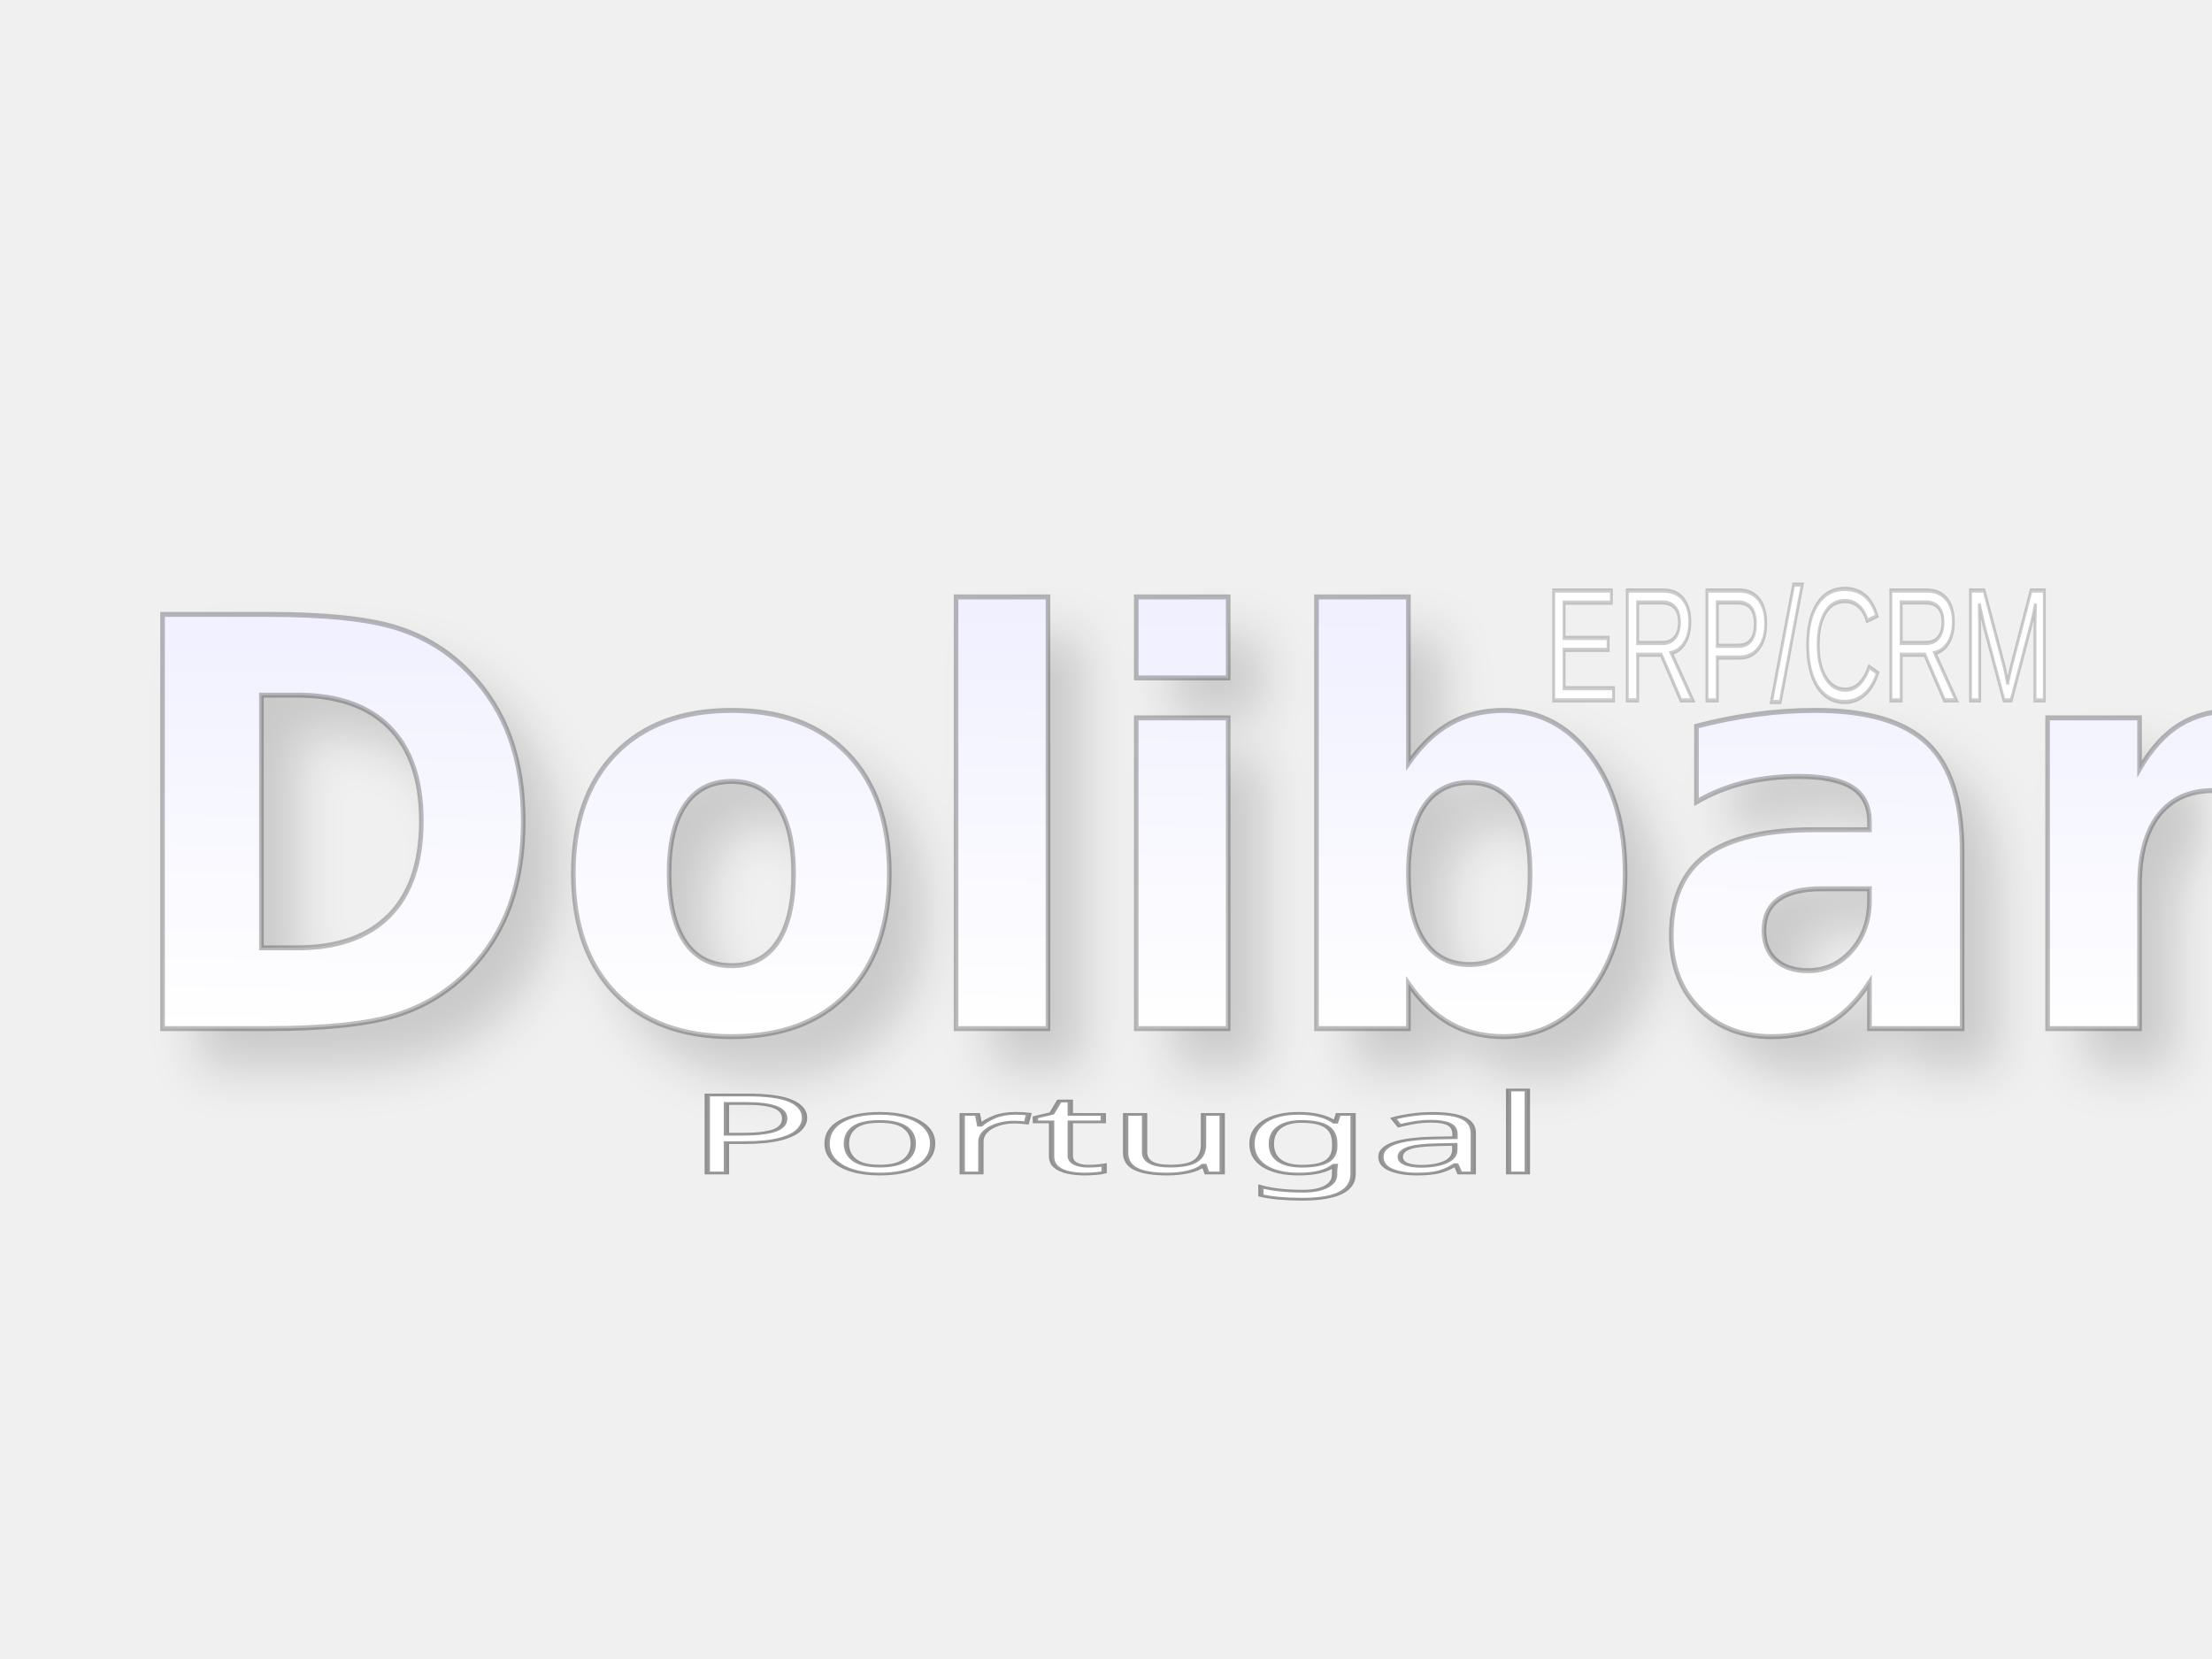
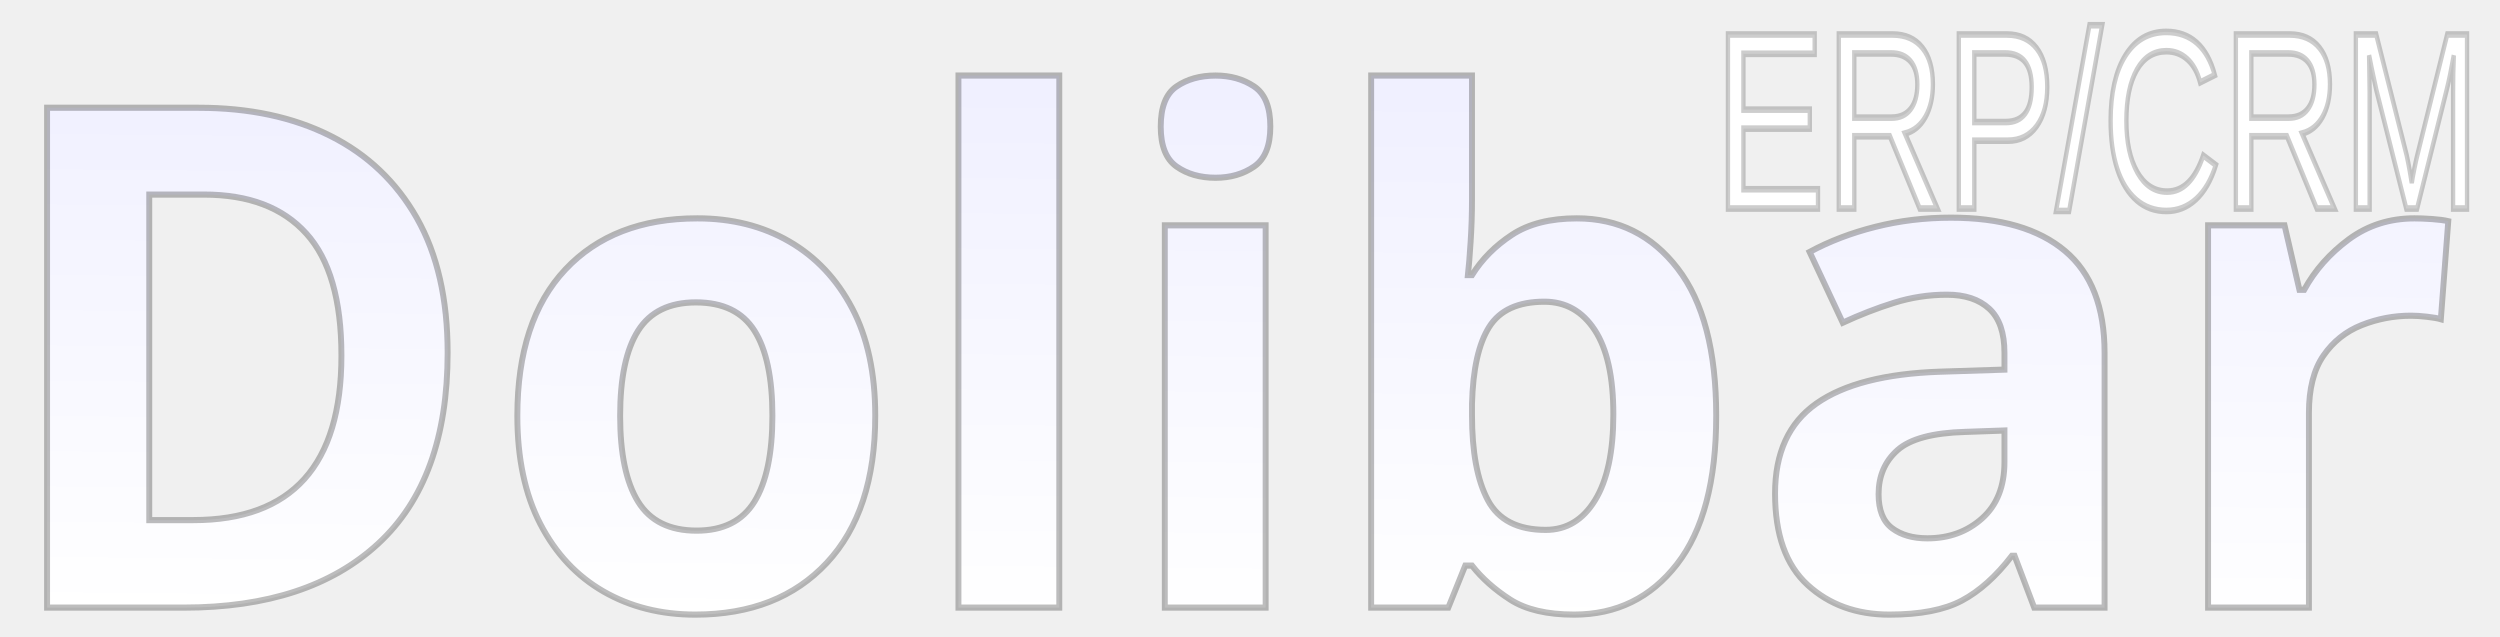
- <svg xmlns="http://www.w3.org/2000/svg" xmlns:xlink="http://www.w3.org/1999/xlink" width="800px" height="600px" id="svg3450" version="1.1">
+ <svg xmlns="http://www.w3.org/2000/svg" xmlns:xlink="http://www.w3.org/1999/xlink" width="687" height="175" id="svg3450" version="1.1">
  <defs id="defs3452">
-     <linearGradient xlink:href="#linearGradient3734" id="linearGradient5510" gradientUnits="userSpaceOnUse" gradientTransform="matrix(0.5128325,0,0,0.5128326,-217.5245,-314.0063)" x1="1223.727" y1="1026.525" x2="1221.022" y2="1317.596" />
+     <linearGradient xlink:href="#linearGradient3734" id="linearGradient5510" gradientUnits="userSpaceOnUse" gradientTransform="matrix(0.4906845,0,0,0.4906845,-253.1019,-60.90607)" x1="1223.727" y1="1026.525" x2="1221.022" y2="1317.596" />
    <linearGradient id="linearGradient3734">
      <stop style="stop-color:#f0f0ff;stop-opacity:1;" offset="0" id="stop3736" />
      <stop style="stop-color:#ffffff;stop-opacity:1;" offset="1" id="stop3738" />
    </linearGradient>
-     <filter color-interpolation-filters="sRGB" height="1.288" y="-0.144" width="1.056" x="-0.028" id="filter8715">
-       <feGaussianBlur id="feGaussianBlur8717" stdDeviation="23.364" />
-     </filter>
  </defs>
-   <g id="layer1" style="display:inline">
-     <text xml:space="preserve" style="font-size:886.125px;font-style:normal;font-weight:normal;opacity:0.163;fill:#000000;fill-opacity:1;fill-rule:nonzero;stroke:none;filter:url(#filter8715);font-family:Bitstream Vera Sans" x="537.14" y="887.851" id="text2828-6" transform="matrix(0.3669655,0,0,0.3965634,-142.8681,34.19296)">
-       <tspan id="tspan2830-9" x="537.14" y="887.851" style="font-size:518.16px;font-style:normal;font-variant:normal;font-weight:bold;font-stretch:normal;text-align:start;line-height:125%;writing-mode:lr-tb;text-anchor:start;fill:#000000;fill-opacity:1;fill-rule:nonzero;stroke:none;font-family:Bauhaus 93;-inkscape-font-specification:Bauhaus 93">Dolibarr</tspan>
+   <g id="layer1" style="display:inline" transform="translate(0,-425)">
+     <text xml:space="preserve" style="font-style:normal;font-weight:normal;font-size:11.482px;line-height:0%;font-family:'Bitstream Vera Sans';fill:url(#linearGradient5510);fill-opacity:1;fill-rule:nonzero;stroke:#010101;stroke-width:1.657;stroke-linecap:round;stroke-miterlimit:4;stroke-dasharray:none;stroke-opacity:0.259" x="-3.856" y="581.941" id="text2828" transform="scale(0.9830537,1.017238)">
+       <tspan id="tspan2830" x="-3.856" y="581.941" style="font-style:normal;font-variant:normal;font-weight:bold;font-stretch:normal;font-size:189.13px;line-height:125%;font-family:'Bauhaus 93';-inkscape-font-specification:'Bauhaus 93';text-align:start;writing-mode:lr-tb;text-anchor:start;fill:url(#linearGradient5510);fill-opacity:1;fill-rule:nonzero;stroke:#010101;stroke-width:1.657;stroke-linecap:round;stroke-miterlimit:4;stroke-dasharray:none;stroke-opacity:0.259">Dolibarr</tspan>
    </text>
-     <text xml:space="preserve" style="font-size:338.037px;font-style:normal;font-weight:normal;fill:url(#linearGradient5510);fill-opacity:1;fill-rule:nonzero;stroke:#010101;stroke-width:1.732;stroke-linecap:round;stroke-miterlimit:4;stroke-opacity:0.259;stroke-dasharray:none;font-family:Bitstream Vera Sans" x="42.971" y="357.857" id="text2828" transform="scale(0.9619584,1.039546)">
-       <tspan id="tspan2830" x="42.971" y="357.857" style="font-size:197.666px;font-style:normal;font-variant:normal;font-weight:bold;font-stretch:normal;text-align:start;line-height:125%;writing-mode:lr-tb;text-anchor:start;fill:url(#linearGradient5510);fill-opacity:1;fill-rule:nonzero;stroke:#010101;stroke-width:1.732;stroke-linecap:round;stroke-miterlimit:4;stroke-opacity:0.259;stroke-dasharray:none;font-family:Bauhaus 93;-inkscape-font-specification:Bauhaus 93">Dolibarr</tspan>
-     </text>
-     <text xml:space="preserve" style="font-size:48px;font-style:normal;font-variant:normal;font-weight:normal;font-stretch:normal;text-align:start;line-height:100%;writing-mode:lr-tb;text-anchor:start;fill:#ffffff;fill-opacity:1;fill-rule:nonzero;stroke:#000000;stroke-width:1.259;stroke-opacity:0.196;font-family:Arial;-inkscape-font-specification:Arial" x="672.185" y="210.523" id="text5484" transform="scale(0.831112,1.203207)">
-       <tspan style="font-size:48px;font-style:normal;font-variant:normal;font-weight:normal;font-stretch:normal;text-align:start;line-height:100%;writing-mode:lr-tb;text-anchor:start;fill:#ffffff;fill-opacity:1;fill-rule:nonzero;stroke:#000000;stroke-width:1.259;stroke-opacity:0.196;font-family:Arial;-inkscape-font-specification:Arial" id="tspan5486" x="672.185" y="210.523">ERP/CRM</tspan>
-     </text>
-     <text xml:space="preserve" style="font-size:55.128px;font-style:normal;font-weight:normal;line-height:125%;letter-spacing:0px;word-spacing:0px;fill:#ffffff;fill-opacity:1;stroke:#000000;stroke-width:1.378;stroke-opacity:0.396;font-family:Sans" x="177.895" y="592.193" id="text2999" transform="scale(1.395957,0.7163544)">
-       <tspan id="tspan3001" x="177.895" y="592.193" style="stroke-width:1.378">Portugal</tspan>
+     <text xml:space="preserve" style="font-style:normal;font-variant:normal;font-weight:normal;font-stretch:normal;font-size:14.084px;line-height:0%;font-family:Arial;-inkscape-font-specification:Arial;text-align:start;writing-mode:lr-tb;text-anchor:start;fill:#ffffff;fill-opacity:1;fill-rule:nonzero;stroke:#000000;stroke-width:1.477;stroke-opacity:0.196" x="581.101" y="390.99" id="text5484" transform="scale(0.8106794,1.233533)">
+       <tspan style="font-style:normal;font-variant:normal;font-weight:normal;font-stretch:normal;font-size:56.336px;line-height:100%;font-family:Arial;-inkscape-font-specification:Arial;text-align:start;writing-mode:lr-tb;text-anchor:start;fill:#ffffff;fill-opacity:1;fill-rule:nonzero;stroke:#000000;stroke-width:1.477;stroke-opacity:0.196" id="tspan5486" x="581.101" y="390.99">ERP/CRM</tspan>
    </text>
  </g>
</svg>
